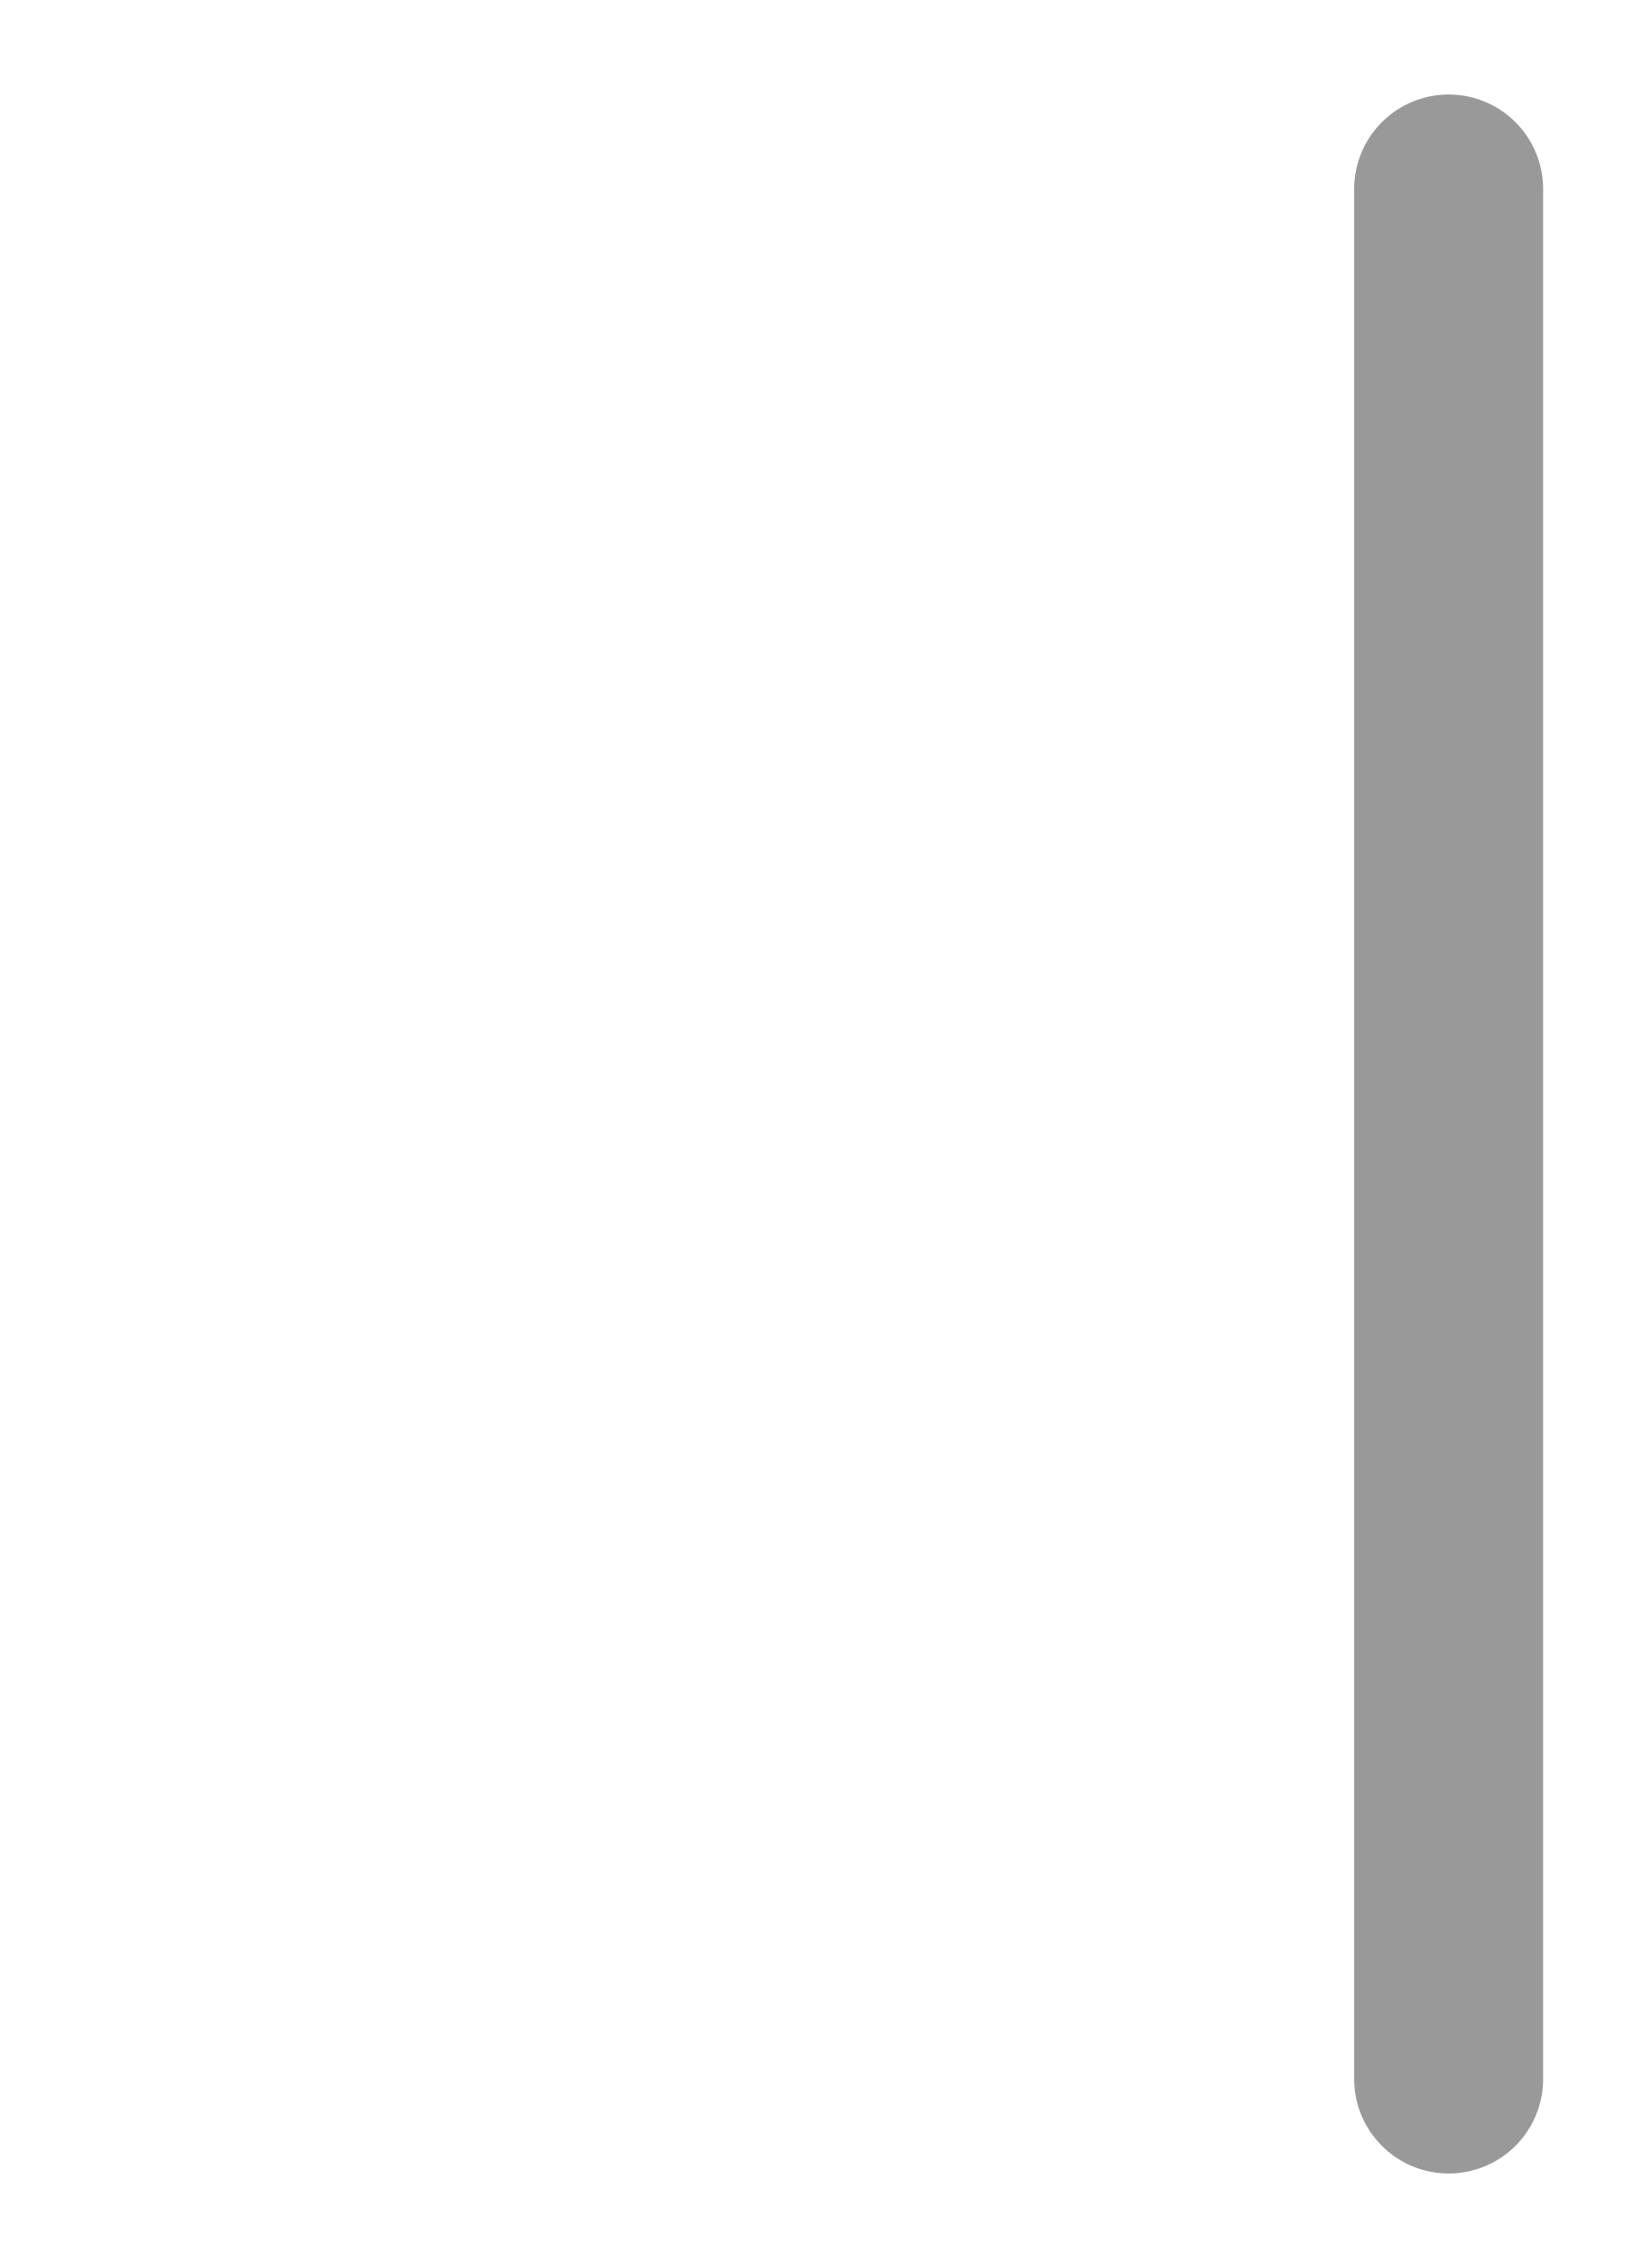
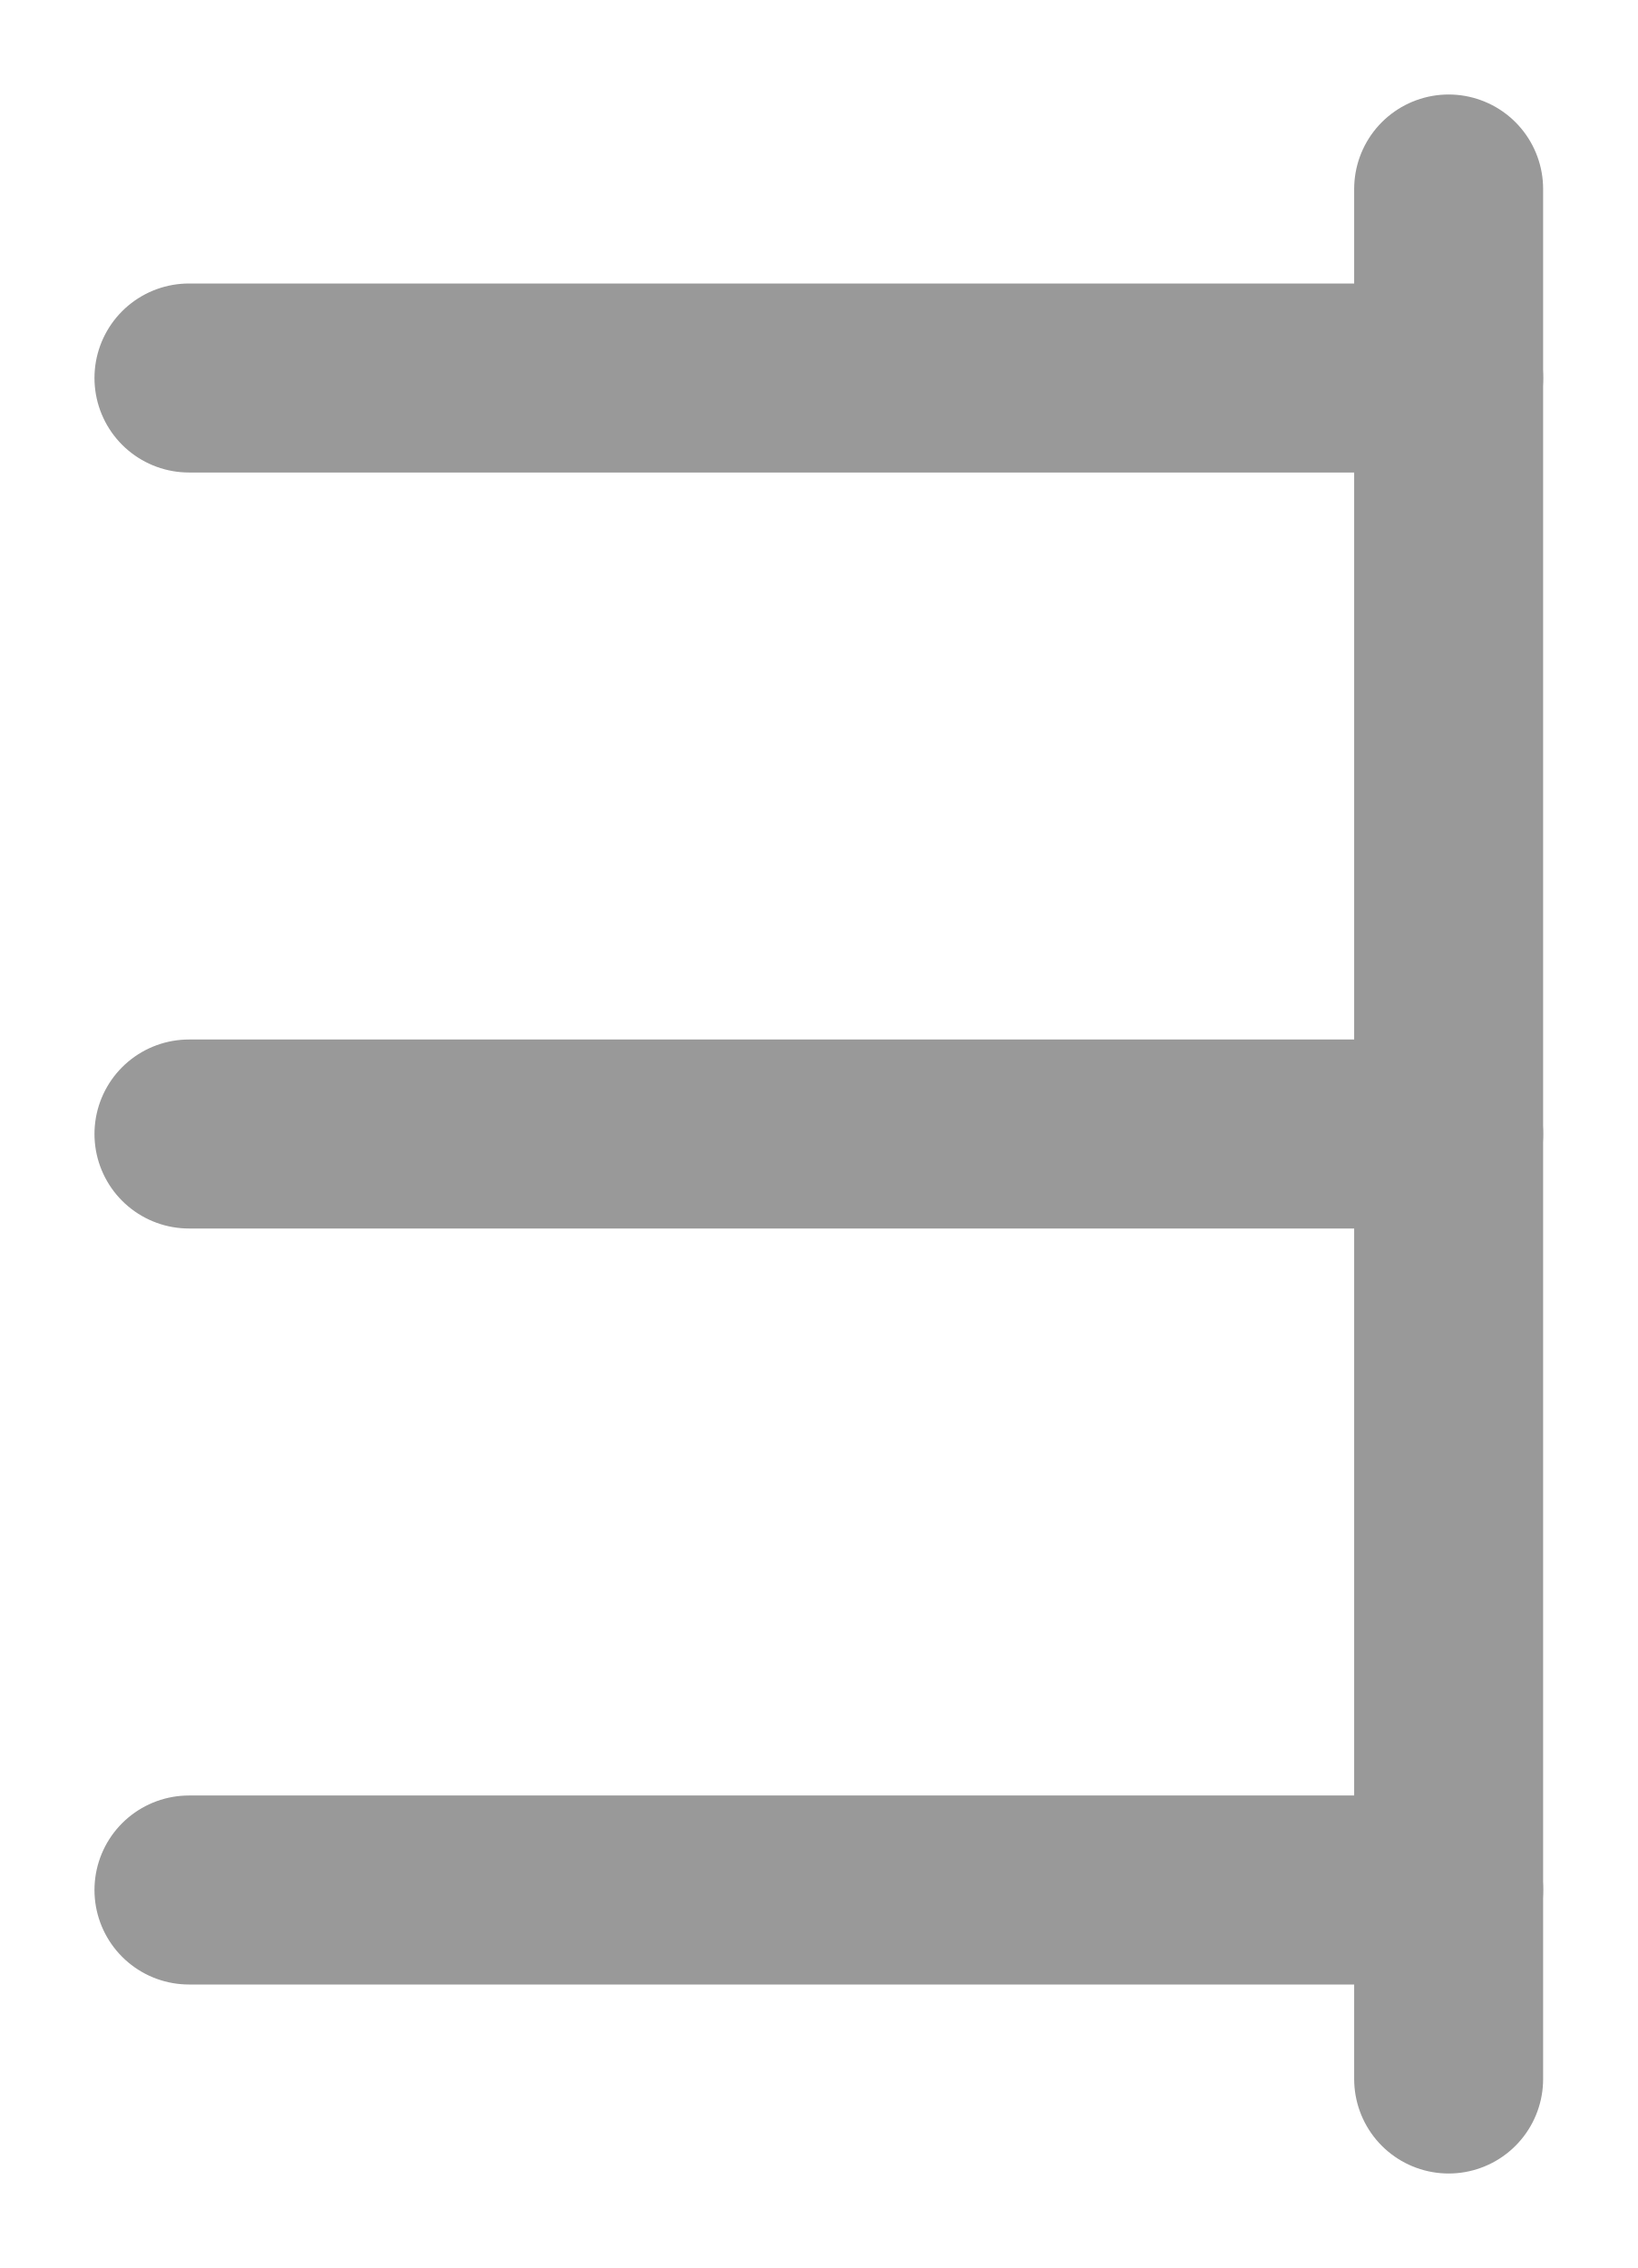
<svg xmlns="http://www.w3.org/2000/svg" version="1.0" id="EtruscanE-01" x="0px" y="0px" width="130" height="180">
  <line fill="none" stroke="#999" stroke-width="15" stroke-linecap="round" stroke-linejoin="round" x1="115" y1="15" x2="115" y2="165" />
+   <line fill="none" stroke="#999" stroke-width="15" stroke-linecap="round" stroke-linejoin="round" x1="15" y1="30.0" x2="115" y2="30.0" />
+   <line fill="none" stroke="#999" stroke-width="15" stroke-linecap="round" stroke-linejoin="round" x1="15" y1="90.0" x2="115" y2="90.0" />
+   <line fill="none" stroke="#999" stroke-width="15" stroke-linecap="round" stroke-linejoin="round" x1="15" y1="150.0" x2="115" y2="150.0" />
</svg>
